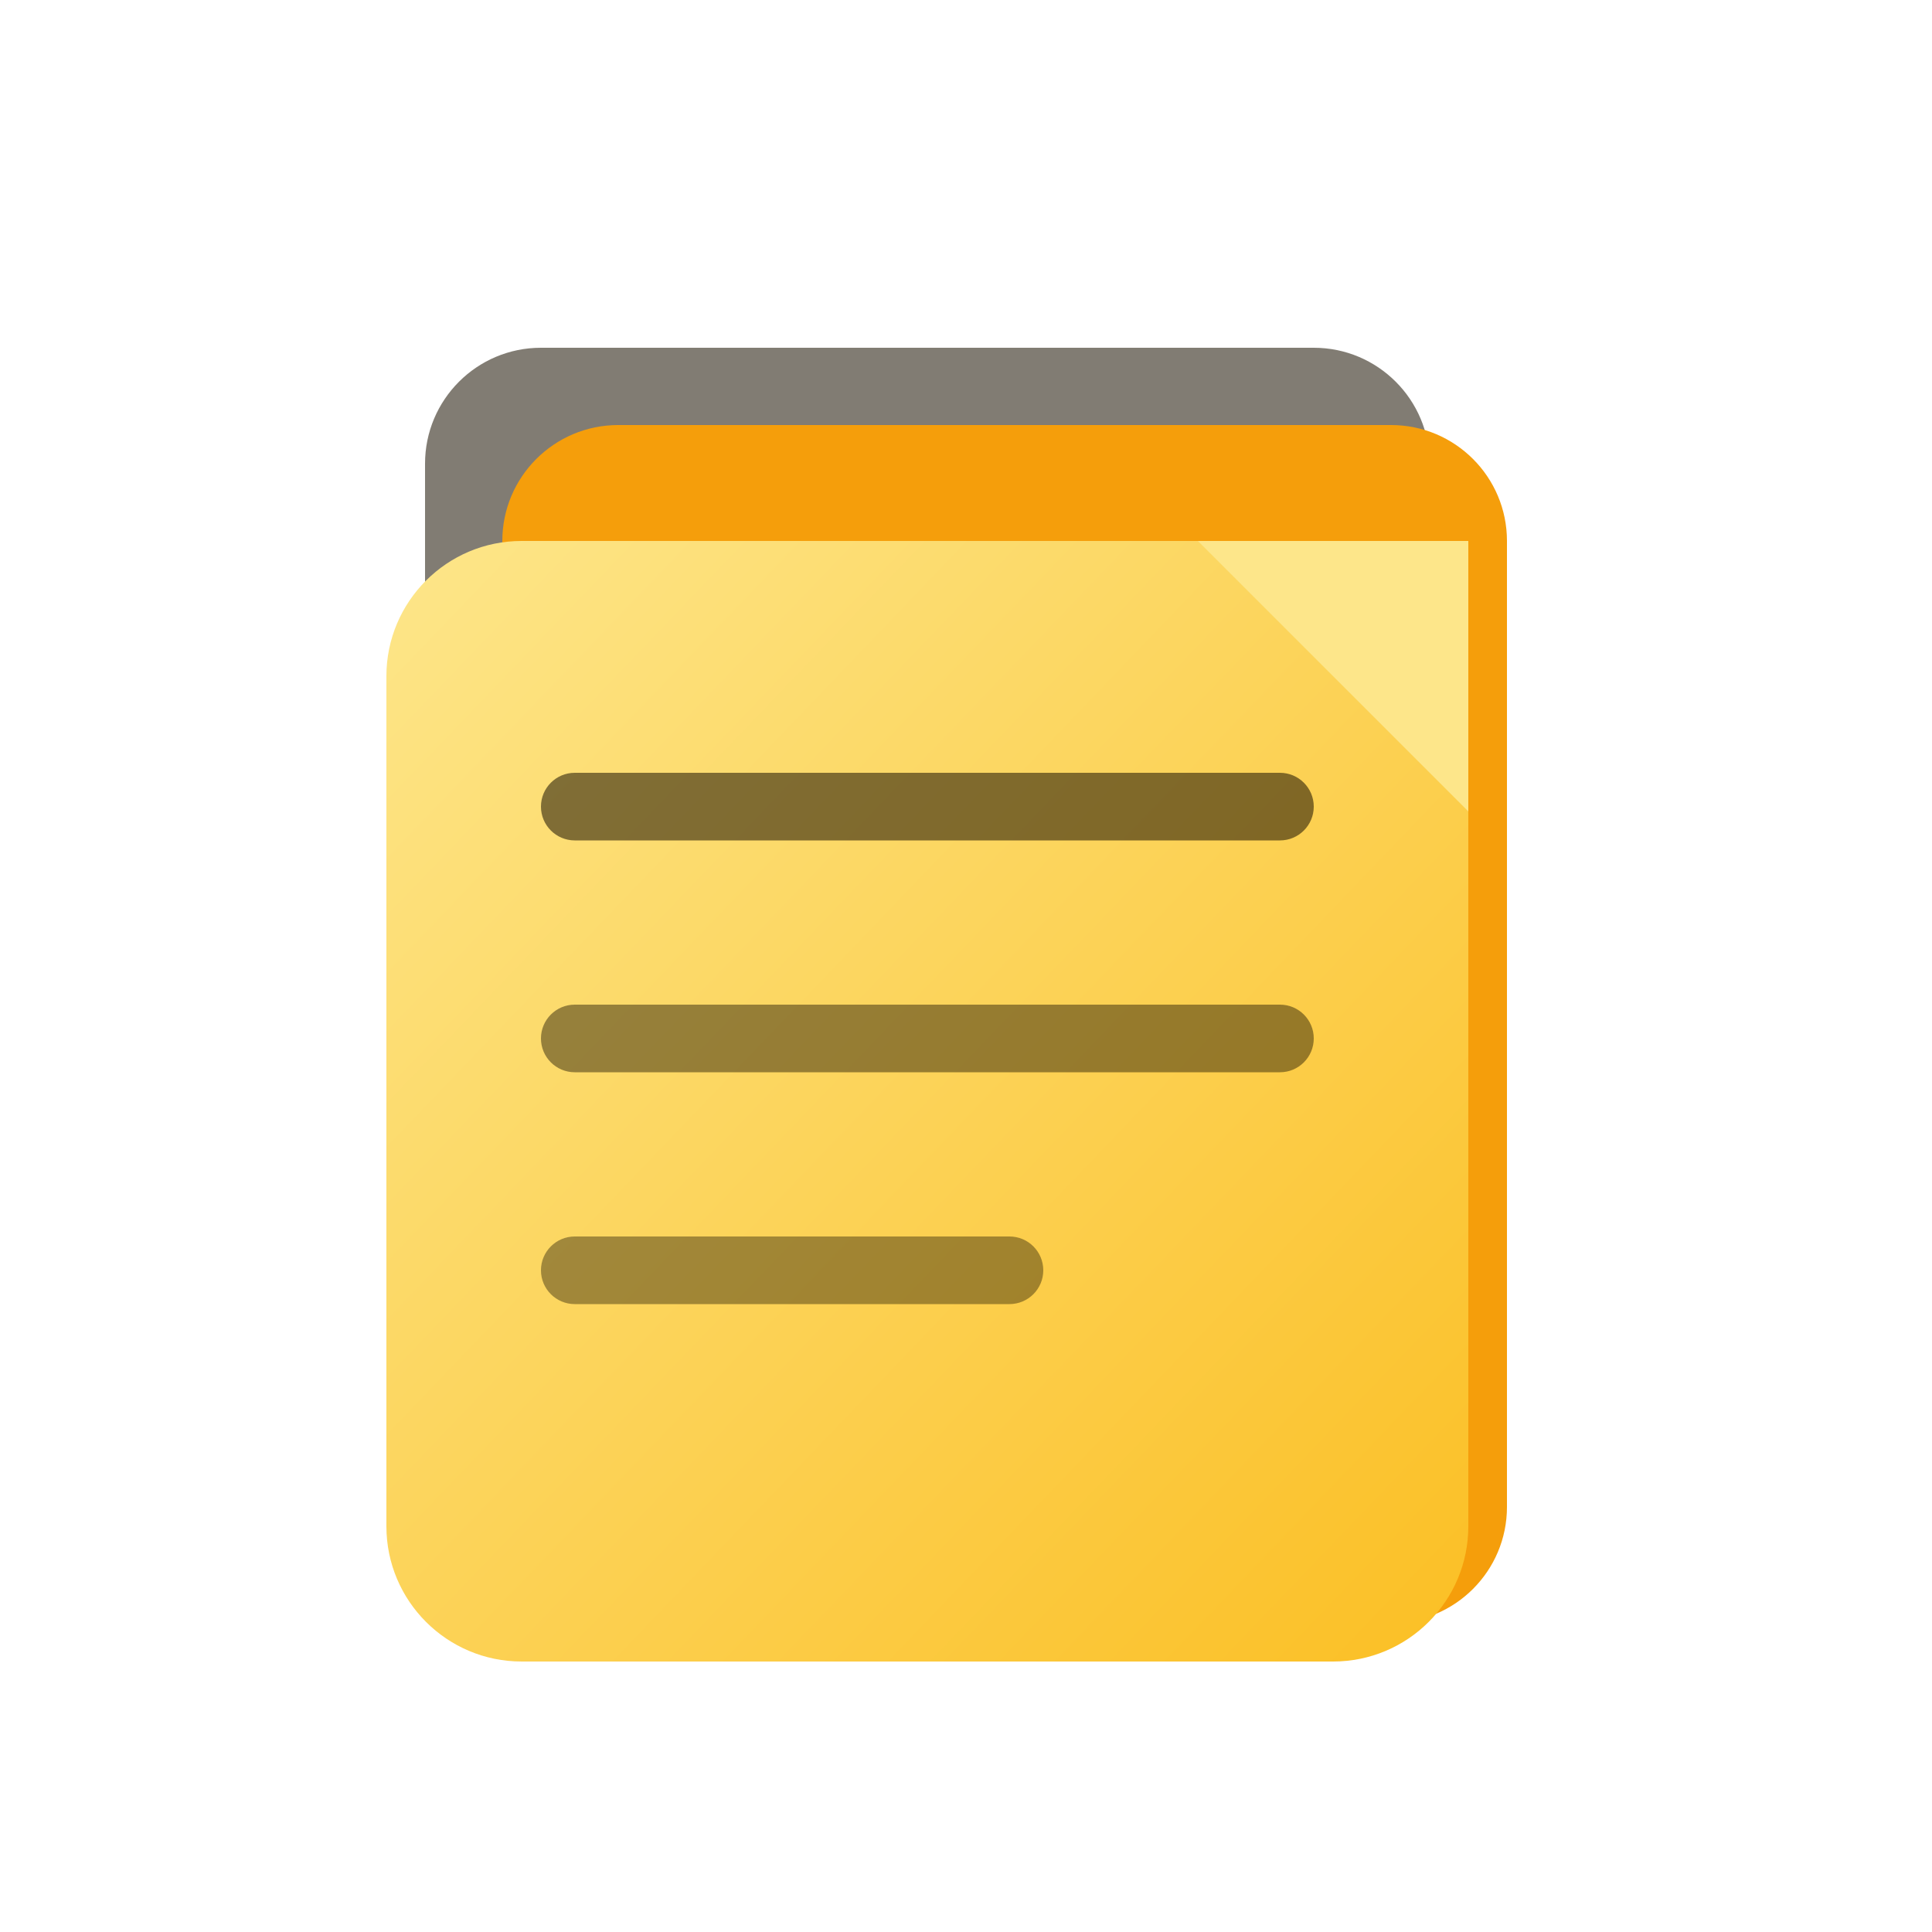
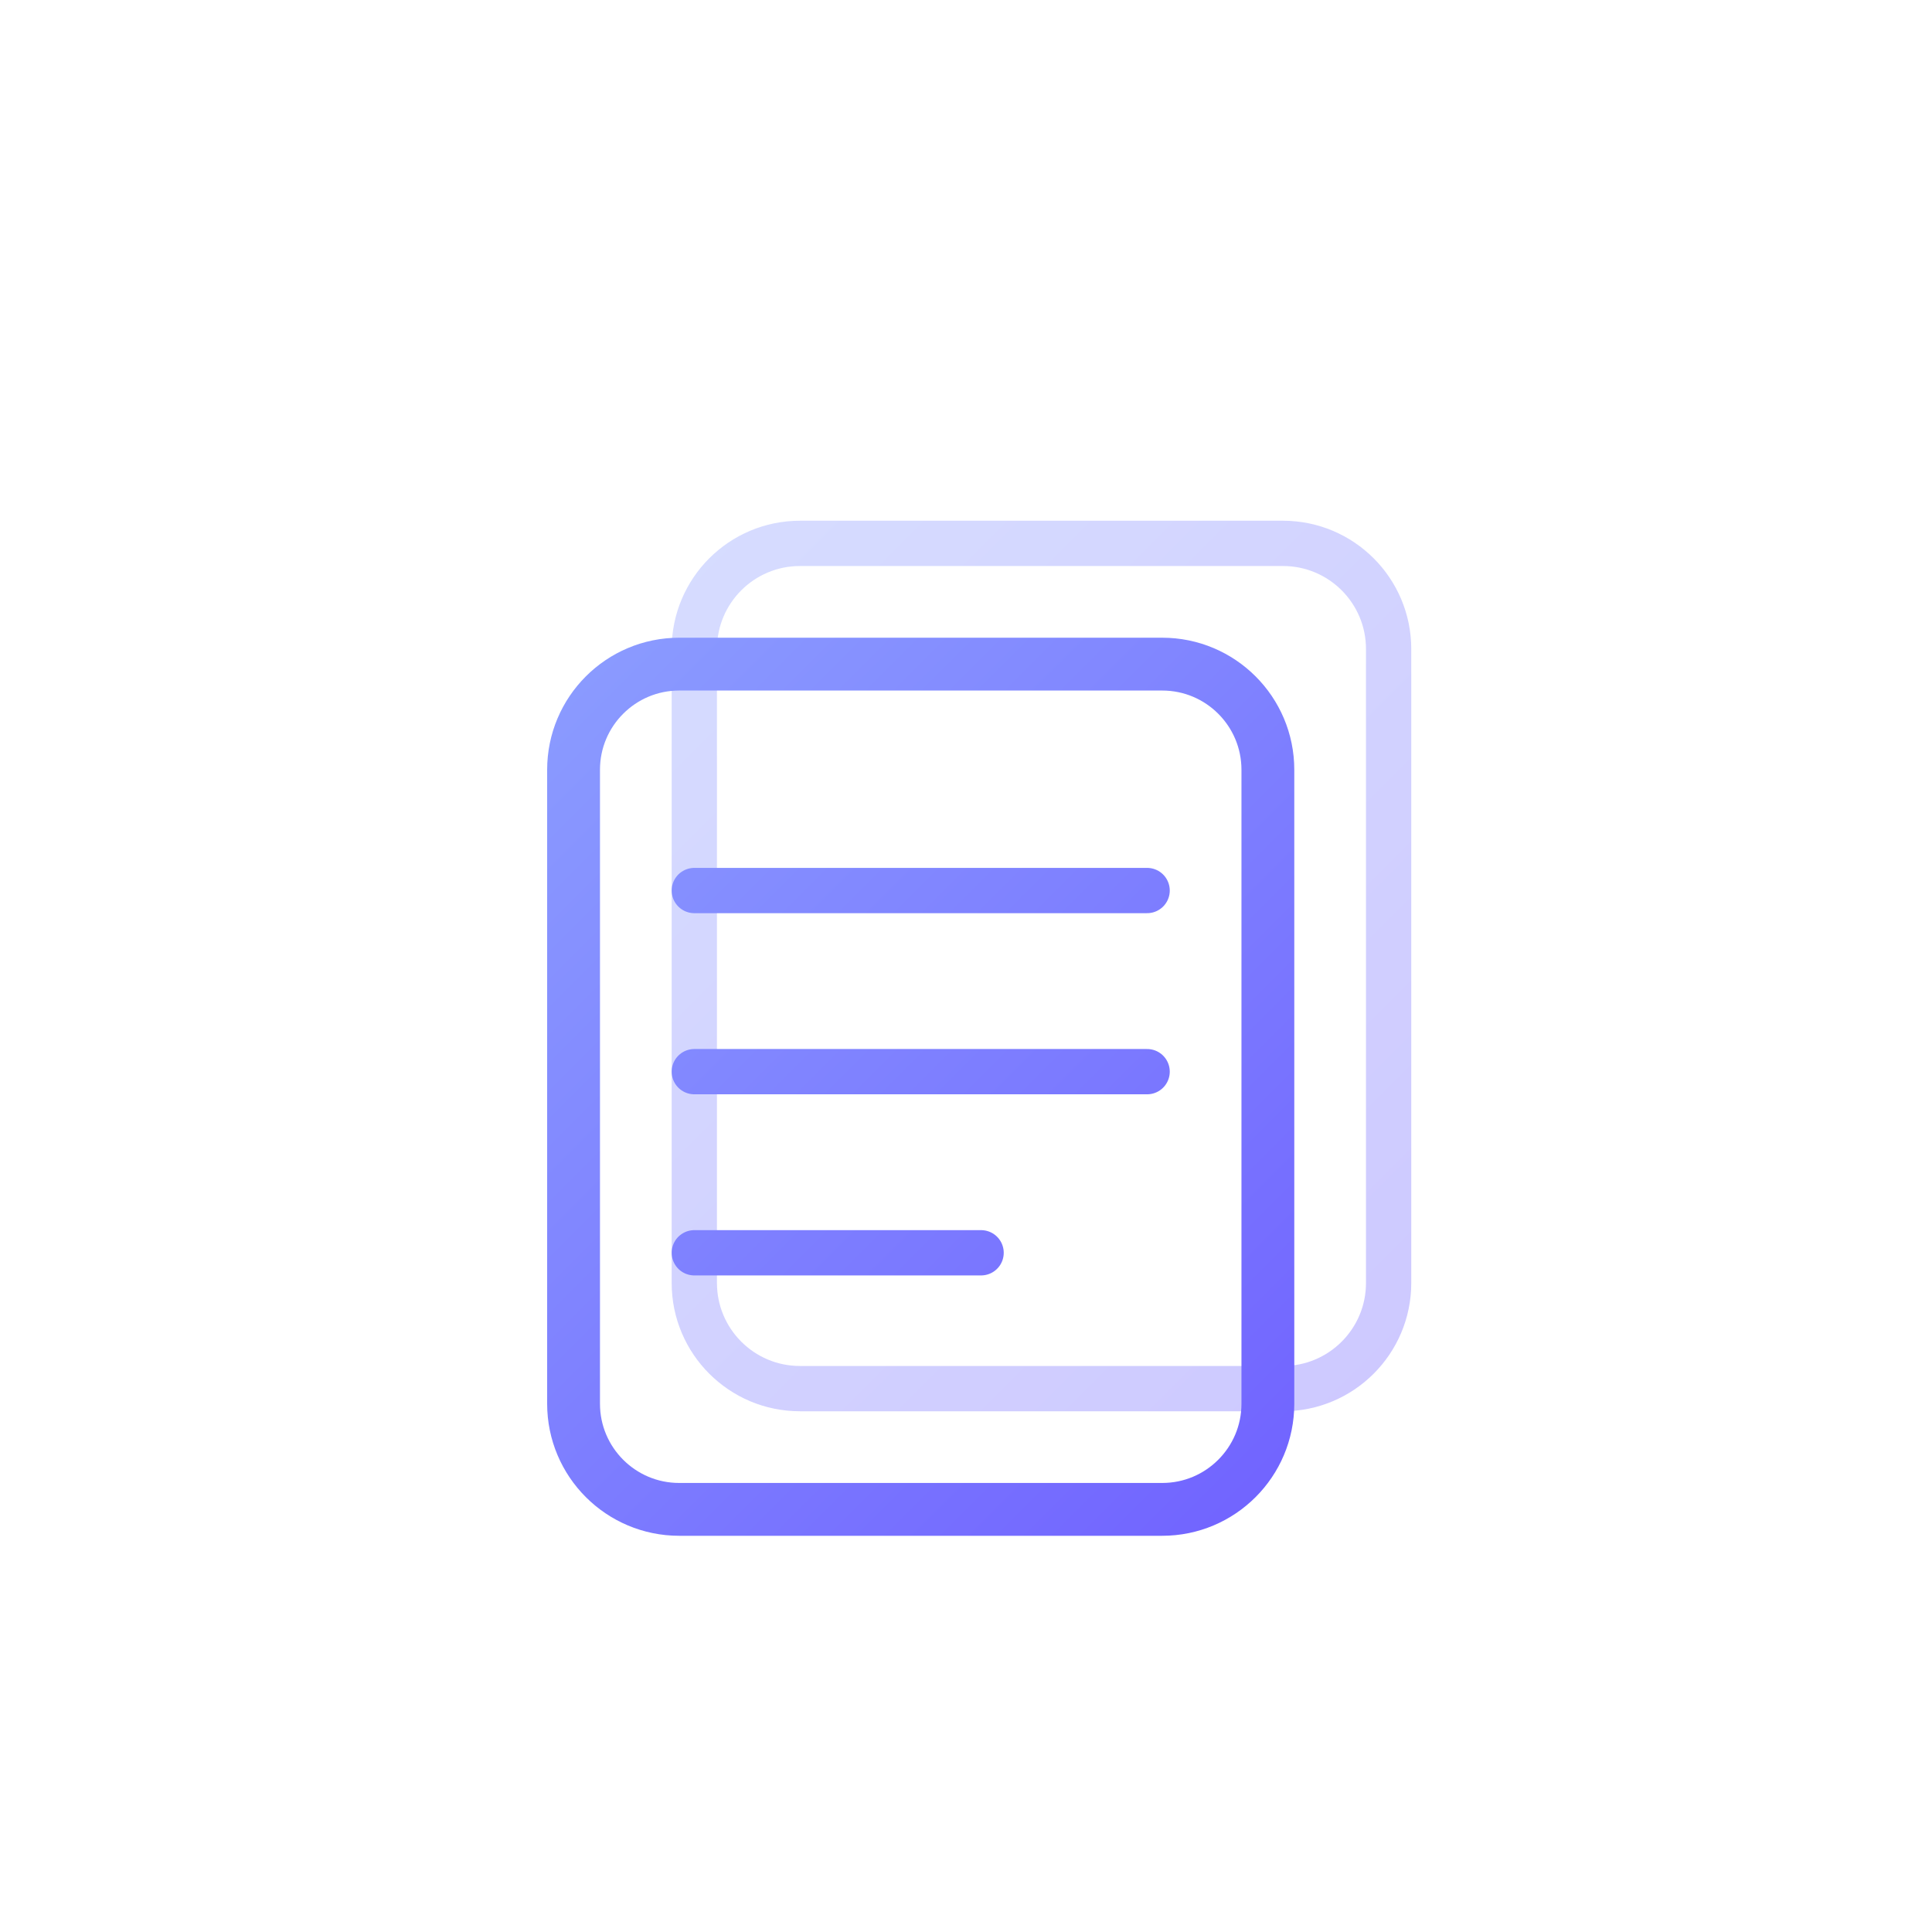
- <svg xmlns="http://www.w3.org/2000/svg" viewBox="0 0 100 100">
+ <svg xmlns="http://www.w3.org/2000/svg" viewBox="0 0 256 256" width="256" height="256" fill="none">
  <defs>
-     <linearGradient id="g" x1="0" y1="0" x2="1" y2="1">
-       <stop offset="0%" stop-color="#fde68a" />
-       <stop offset="100%" stop-color="#fbbf24" />
+     <linearGradient id="g" x1="80" y1="80" x2="200" y2="200" gradientUnits="userSpaceOnUse">
+       <stop offset="0" stop-color="#8B9CFF" />
+       <stop offset="1" stop-color="#6D5BFF" />
    </linearGradient>
  </defs>
-   <rect x="22" y="18" width="52" height="62" rx="6" fill="#1a1100" opacity="0.55" />
-   <rect x="26" y="22" width="52" height="62" rx="6" fill="#f59e0b" />
-   <rect x="20" y="28" width="56" height="58" rx="7" fill="url(#g)" />
-   <rect x="28" y="40" width="40" height="3.5" rx="1.75" fill="#1a1100" opacity="0.55" />
-   <rect x="28" y="52" width="40" height="3.5" rx="1.75" fill="#1a1100" opacity="0.45" />
-   <rect x="28" y="64" width="26" height="3.5" rx="1.75" fill="#1a1100" opacity="0.4" />
-   <path d="M76 28 L76 42 L62 28 Z" fill="#fde68a" />
+   <rect x="92" y="72" width="92" height="112" rx="14" stroke="url(#g)" stroke-width="6" opacity="0.35" />
+   <rect x="76" y="88" width="92" height="112" rx="14" stroke="url(#g)" stroke-width="7" />
+   <line x1="92" y1="118" x2="152" y2="118" stroke="url(#g)" stroke-width="6" stroke-linecap="round" />
+   <line x1="92" y1="142" x2="152" y2="142" stroke="url(#g)" stroke-width="6" stroke-linecap="round" />
+   <line x1="92" y1="166" x2="130" y2="166" stroke="url(#g)" stroke-width="6" stroke-linecap="round" />
</svg>
